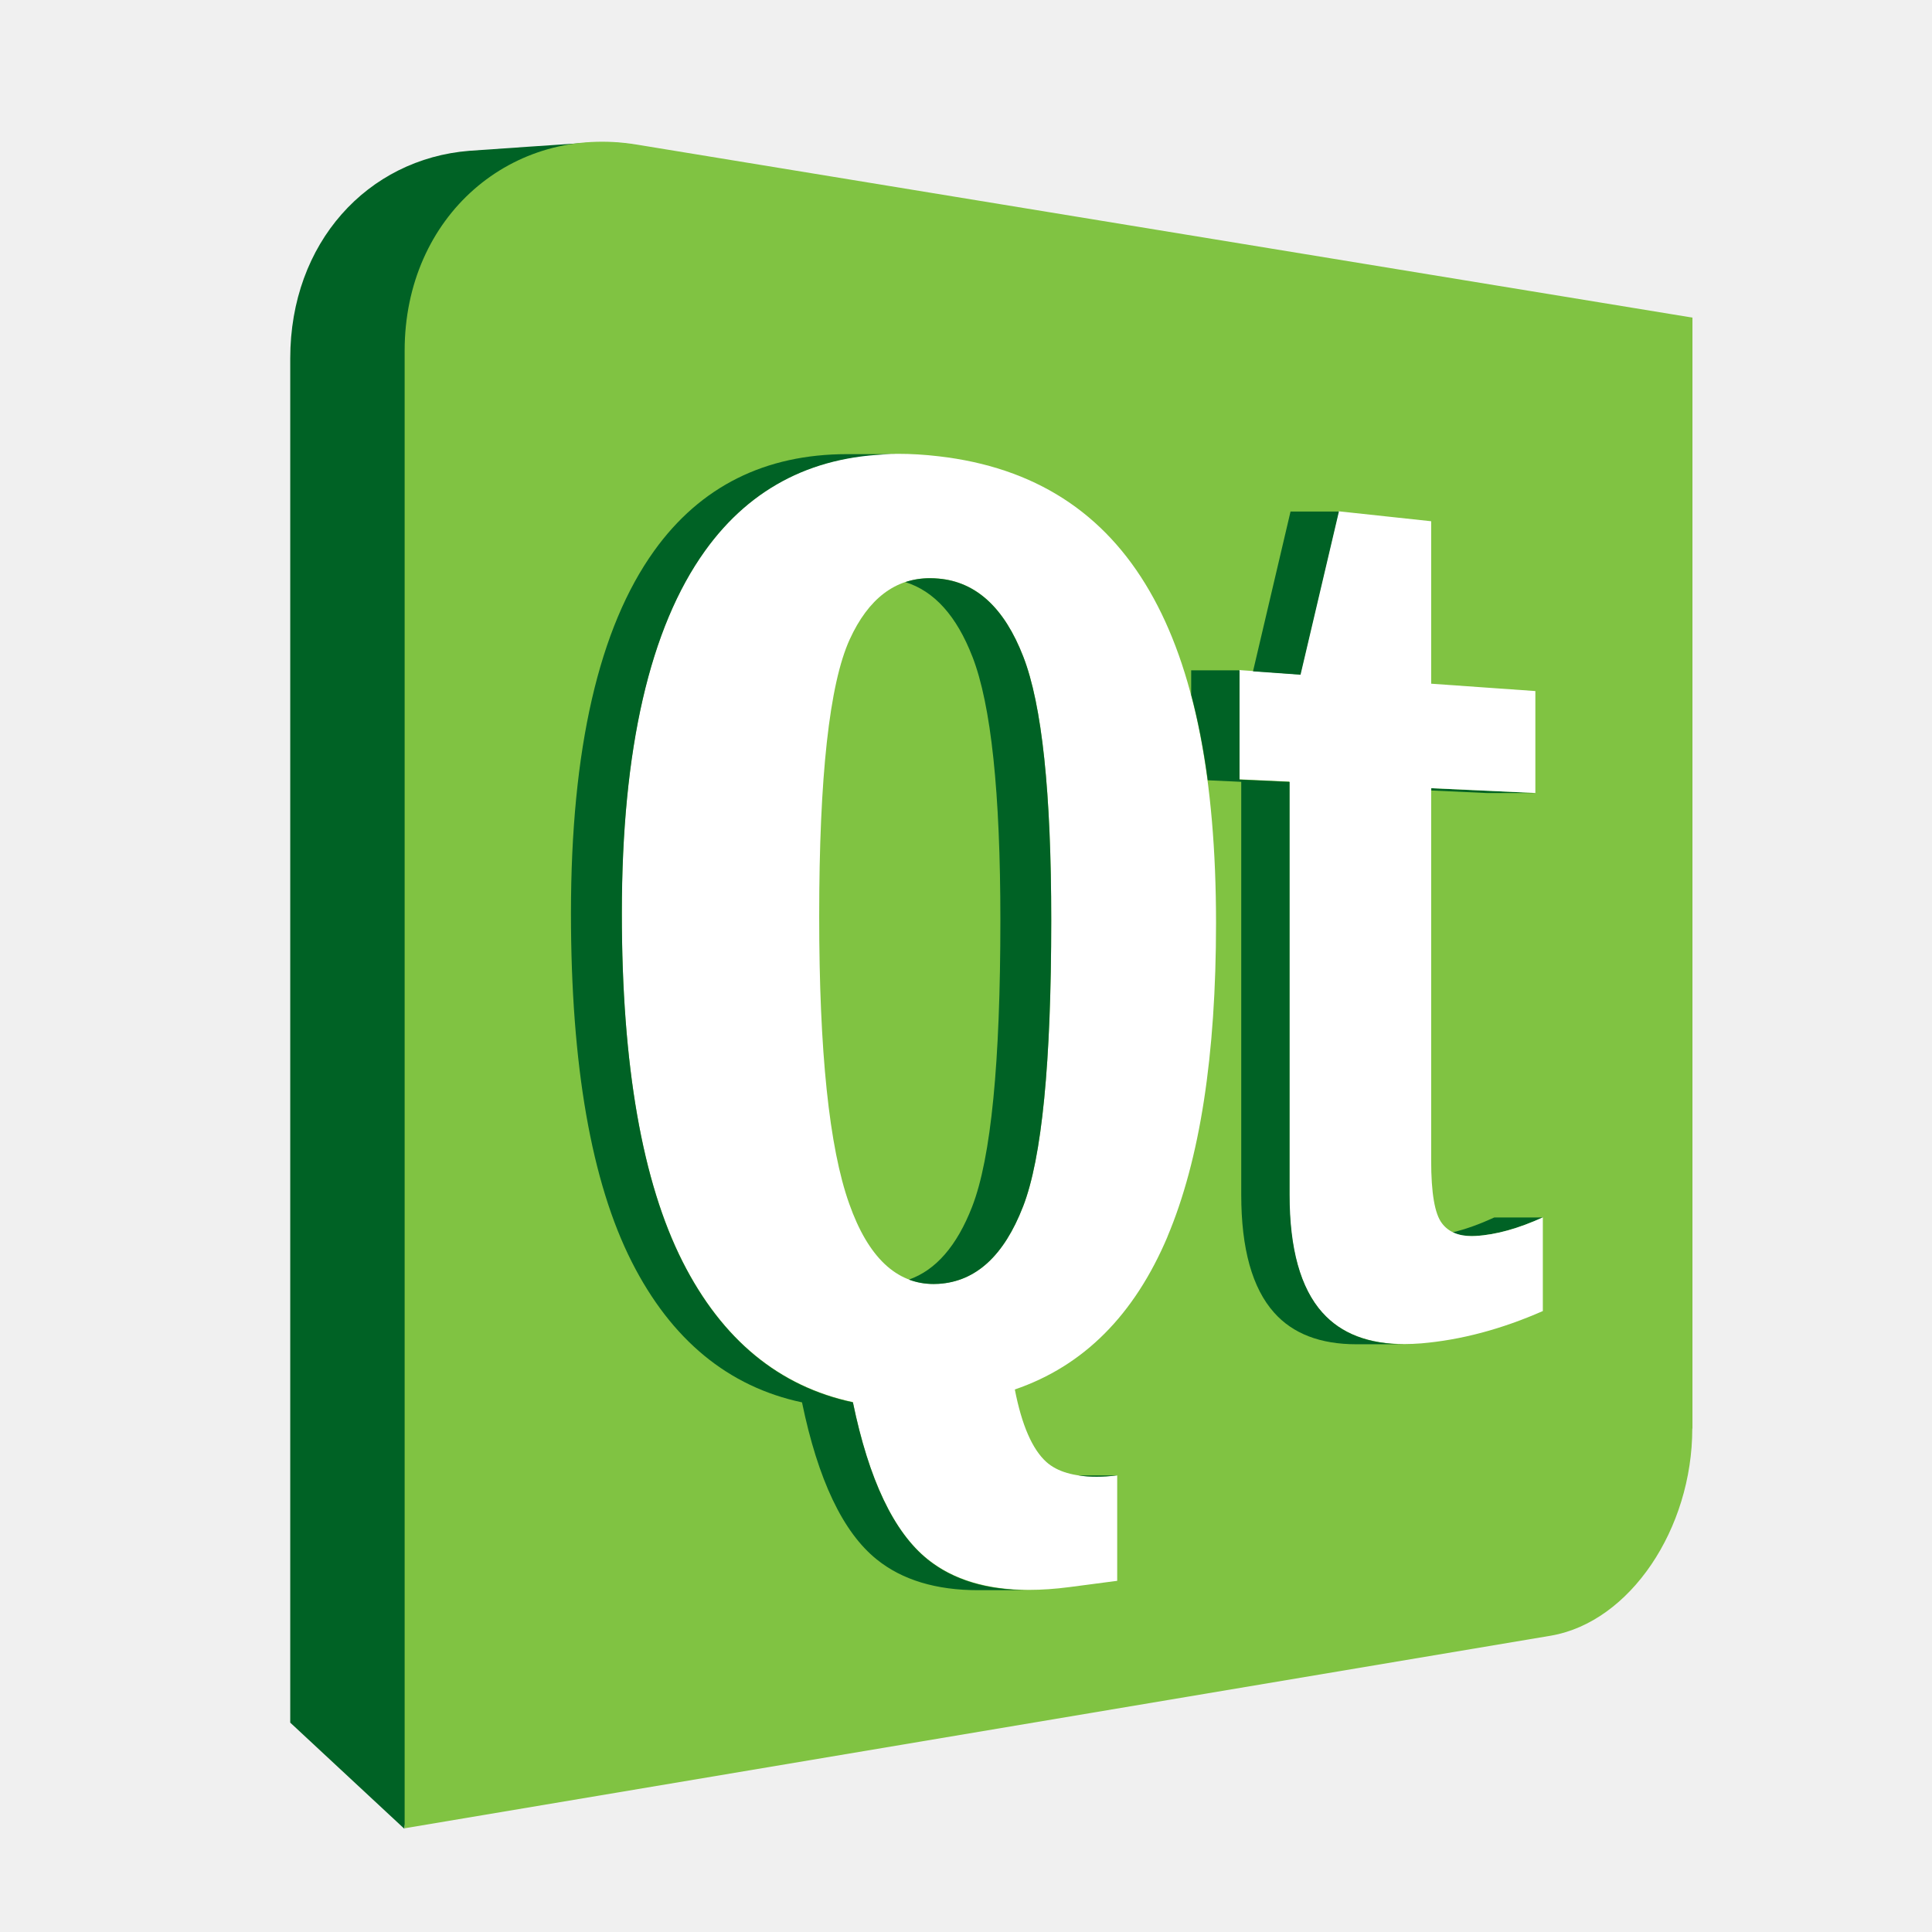
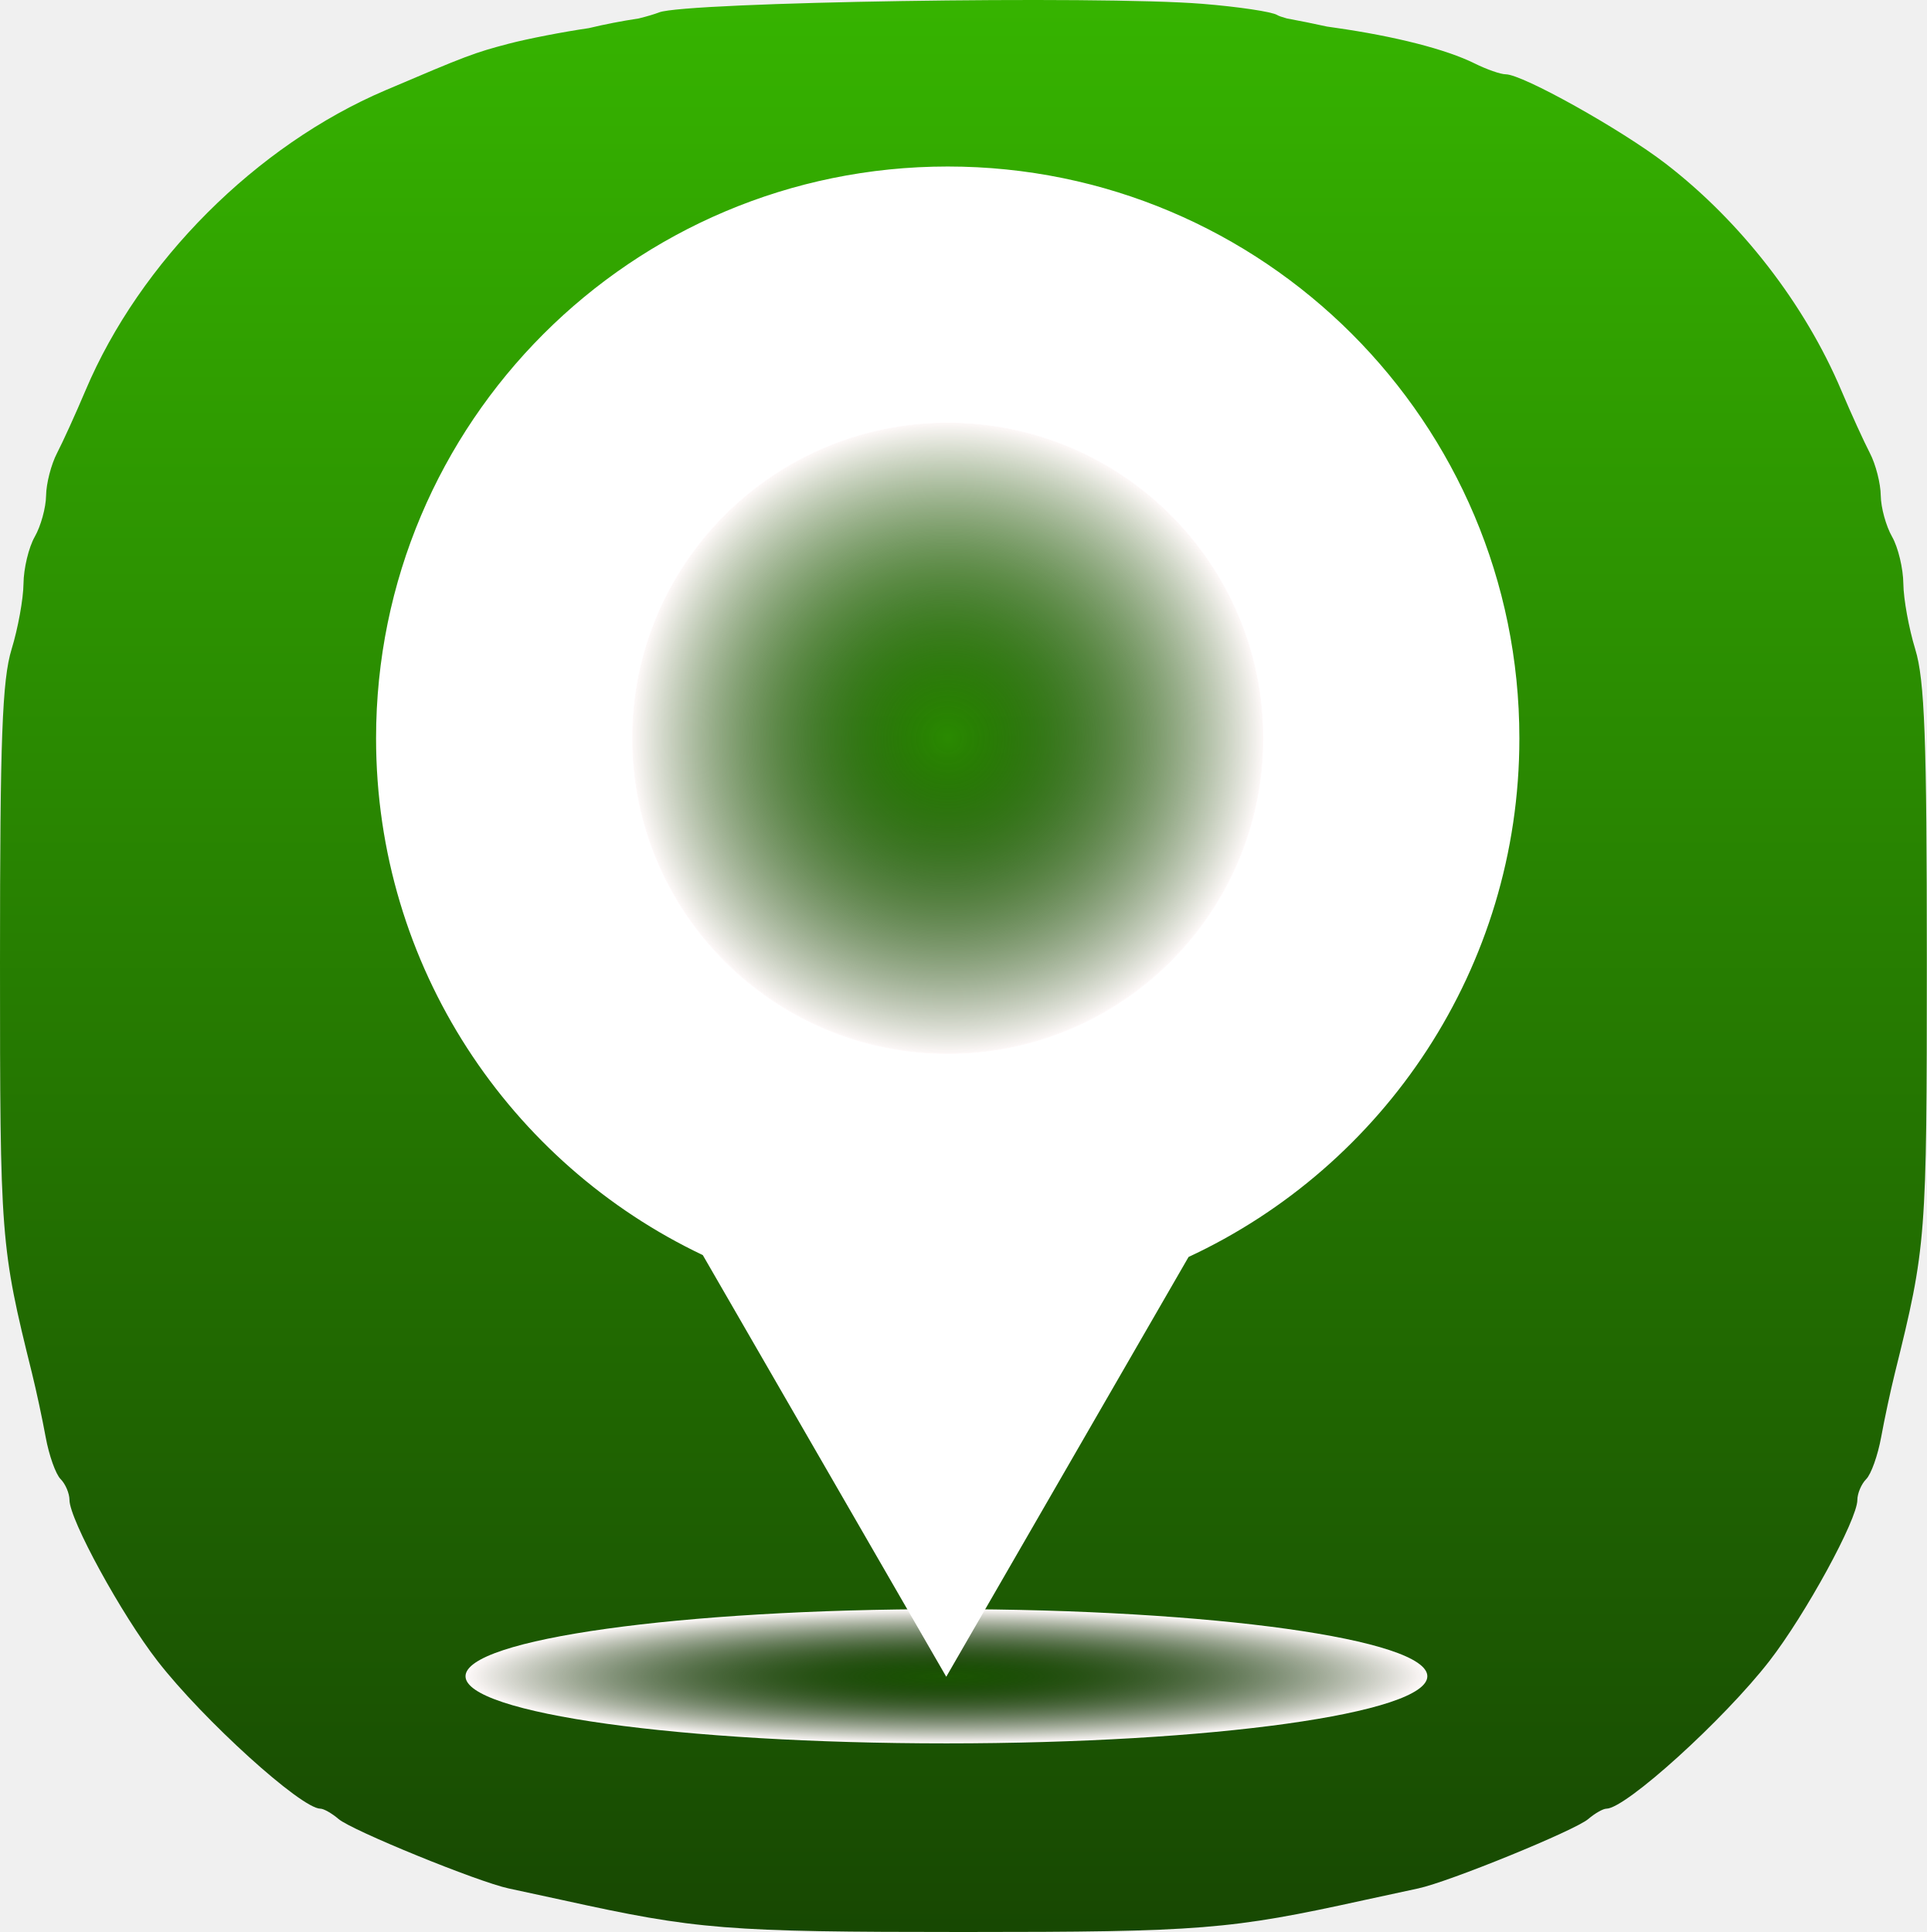
- <svg xmlns="http://www.w3.org/2000/svg" height="44px" version="1.1" viewBox="0 0 44 44" width="44px" x="0px" y="0px" id="svg2">
-   <defs id="defs16">
-     </defs>
-   <g transform="matrix(0.1830878,0,0,0.1830878,6.610095,3.23852)" id="g3">
-     <path d="M 43.09,0.359 C 40.94,0.004 38.84,-0.082 36.81,0.078 31.968,0.395 27.123,0.736 22.28,1.07 9.62,2.082 0,12.5 0,26.89 l 0,169.7 14.19,13.2 28.87,-209.42 0.03,-0.011 z" style="fill:#006225" id="path5" />
-     <path d="m 174.4,160 c 0,12.5 -7.75,24.07 -17.57,25.77 L 14.23,209.73 V 25.93 C 14.23,9.21 27.57,-2.27 43.12,0.3 l 131.3,21.52 v 138.2 z" style="fill:#80c342" id="path7" />
-     <path d="m 154.9,80.96 -12.96,-0.598 0,0.278 6.945,0.32 6.016,0 z" style="fill:#006225" id="path11" />
-     <path d="m 144.6,135.6 c 0.66,0.328 1.43,0.476 2.351,0.476 0.161,0 0.329,-0.004 0.497,-0.016 2.55,-0.148 5.32,-0.933 8.343,-2.308 h -6.015 c -1.821,0.832 -3.532,1.457 -5.176,1.848 z" style="fill:#006225" id="path13" />
-     <path id="path17" style="fill:#ffffff" d="m 91.15,132.4 c 2.351,-6.051 3.511,-17.91 3.511,-35.62 0,-15.89 -1.148,-26.82 -3.484,-32.81 -2.336,-6.027 -5.832,-9.281 -10.52,-9.691 -0.359,-0.031 -0.714,-0.051 -1.058,-0.051 -4.34,0 -7.68,2.535 -10.01,7.625 -2.52,5.543 -3.793,17.04 -3.793,34.44 0,16.82 1.238,28.75 3.734,35.75 2.356,6.672 5.879,9.976 10.5,9.976 0.207,0 0.41,-0.008 0.621,-0.019 4.633,-0.293 8.121,-3.496 10.49,-9.602 m 17.98,3.75 c -4.117,9.707 -10.39,16.06 -18.99,19 0.867,4.449 2.176,7.441 3.922,9.019 1.351,1.211 3.433,1.821 6.222,1.821 0.805,0 1.668,-0.055 2.59,-0.157 v 13.12 l -5.961,0.782 c -1.758,0.23 -3.426,0.343 -5.004,0.343 -5.218,0 -9.445,-1.265 -12.62,-3.824 -4.207,-3.379 -7.308,-9.894 -9.297,-19.54 -9.136,-1.945 -16.26,-7.754 -21.19,-17.5 -5.004,-9.902 -7.551,-24.39 -7.551,-43.34 0,-20.43 3.484,-35.51 10.34,-45.07 5.789,-8.07 13.86,-12.04 24.02,-12.04 1.629,0 3.309,0.102 5.043,0.305 11.95,1.375 20.62,7.016 26.26,16.79 5.535,9.562 8.254,23.27 8.254,41.26 0,16.48 -2,29.45 -6.043,39.02 z M 130.4,45.91 l 11.52,1.238 0,20.21 12.96,0.914 0,12.68 -12.96,-0.598 0,46.33 c 0,4.032 0.445,6.625 1.34,7.789 0.8,1.067 2.046,1.594 3.71,1.594 0.161,0 0.329,-0.004 0.497,-0.016 2.55,-0.148 5.32,-0.933 8.343,-2.308 v 11.65 c -5.136,2.258 -10.18,3.598 -15.12,4.02 -0.718,0.055 -1.41,0.086 -2.078,0.086 -4.48,0 -7.906,-1.301 -10.25,-3.934 -2.73,-3.051 -4.09,-7.949 -4.09,-14.67 V 79.535 L 118.046,79.25 V 65.66 l 7.586,0.547 4.773,-20.3 z" />
-     <path d="m 100.3,166 c 0.809,0 1.672,-0.055 2.59,-0.157 H 98.054 C 98.73,165.949 99.507,166 100.3,166 z" style="fill:#006225" id="path19" />
-     <path id="path21" style="fill:#006225" d="m 84.85,63.98 c 2.336,5.997 3.484,16.92 3.484,32.81 0,17.7 -1.16,29.57 -3.512,35.62 -1.894,4.879 -4.527,7.902 -7.863,9.07 0.965,0.368 1.992,0.551 3.078,0.551 0.207,0 0.41,-0.008 0.621,-0.019 4.633,-0.293 8.121,-3.496 10.49,-9.602 2.351,-6.051 3.511,-17.91 3.511,-35.62 0,-15.89 -1.148,-26.82 -3.484,-32.81 -2.336,-6.027 -5.832,-9.281 -10.52,-9.691 -0.359,-0.031 -0.714,-0.051 -1.058,-0.051 -1.09,0 -2.117,0.16 -3.082,0.481 h -0.004 c 3.601,1.121 6.379,4.215 8.336,9.261 z m -2.344,114.3 c -0.113,-0.05 -0.227,-0.105 -0.336,-0.16 -0.012,-0.004 -0.023,-0.012 -0.035,-0.015 -0.102,-0.051 -0.207,-0.106 -0.309,-0.157 -0.019,-0.011 -0.039,-0.019 -0.058,-0.031 -0.09,-0.051 -0.184,-0.098 -0.278,-0.148 -0.027,-0.016 -0.054,-0.036 -0.086,-0.051 -0.082,-0.043 -0.164,-0.09 -0.242,-0.137 -0.039,-0.023 -0.078,-0.047 -0.113,-0.07 -0.07,-0.039 -0.145,-0.082 -0.215,-0.125 -0.047,-0.031 -0.094,-0.059 -0.14,-0.09 -0.059,-0.039 -0.118,-0.074 -0.176,-0.113 -0.059,-0.039 -0.114,-0.075 -0.168,-0.114 -0.051,-0.031 -0.102,-0.066 -0.149,-0.097 -0.066,-0.047 -0.132,-0.094 -0.195,-0.137 -0.039,-0.027 -0.078,-0.055 -0.113,-0.082 -0.078,-0.055 -0.153,-0.113 -0.231,-0.172 -0.023,-0.016 -0.05,-0.035 -0.078,-0.055 -0.098,-0.078 -0.199,-0.156 -0.297,-0.234 -4.207,-3.379 -7.308,-9.894 -9.297,-19.54 -9.136,-1.945 -16.26,-7.754 -21.19,-17.5 -5.004,-9.902 -7.551,-24.39 -7.551,-43.34 0,-20.43 3.484,-35.51 10.34,-45.07 5.789,-8.07 13.86,-12.04 24.02,-12.04 h -6.351 c -10.15,0.008 -18.22,3.977 -24,12.04 -6.855,9.563 -10.34,24.64 -10.34,45.07 0,18.95 2.547,33.44 7.551,43.34 4.934,9.75 12.05,15.56 21.19,17.5 1.989,9.641 5.09,16.16 9.297,19.54 3.176,2.559 7.403,3.824 12.62,3.824 0.098,0 0.199,0 0.297,-0.004 h 5.539 c -3.406,-0.05 -6.383,-0.66 -8.906,-1.828 L 82.498,178.28 z M 128.4,145.6 c -2.73,-3.051 -4.09,-7.949 -4.09,-14.67 V 79.57 l -6.226,-0.285 v -13.59 h -6.016 v 3.035 c 0.871,3.273 1.555,6.82 2.063,10.64 l 4.164,0.192 v 51.36 c 0,6.723 1.367,11.62 4.09,14.67 2.343,2.633 5.765,3.934 10.25,3.934 h 6.015 c -4.48,0 -7.906,-1.301 -10.25,-3.934 z m 2.043,-99.66 -6.016,0 -4.668,19.88 5.911,0.422 4.773,-20.3 z" />
+ <svg xmlns="http://www.w3.org/2000/svg" xmlns:xlink="http://www.w3.org/1999/xlink" width="738.375" height="740.216" id="svg2" version="1.1">
+   <defs id="defs4">
+     <linearGradient id="linearGradient4063">
+       <stop style="stop-color:#174702;stop-opacity:1;" offset="0" id="stop4065" />
+       <stop style="stop-color:#36b400;stop-opacity:1;" offset="1" id="stop4067" />
+     </linearGradient>
+     <linearGradient id="linearGradient3783">
+       <stop id="stop3785" offset="0" style="stop-color:#000000;stop-opacity:0;" />
+       <stop id="stop3787" offset="1" style="stop-color:#fffafa;stop-opacity:1;" />
+     </linearGradient>
+     <linearGradient id="linearGradient3767">
+       <stop style="stop-color:#ffffff;stop-opacity:1;" offset="0" id="stop3769" />
+       <stop style="stop-color:#ffffff;stop-opacity:0;" offset="1" id="stop3771" />
+     </linearGradient>
+     <radialGradient xlink:href="#linearGradient3783" id="radialGradient3781" cx="352.857" cy="715.219" fx="352.857" fy="715.219" r="184.286" gradientTransform="matrix(1,0,0,0.1395349,0,615.4213)" gradientUnits="userSpaceOnUse" />
+     <radialGradient xlink:href="#linearGradient3783" id="radialGradient3846" cx="332.857" cy="530.934" fx="332.857" fy="530.934" r="219.071" gradientUnits="userSpaceOnUse" />
+     <linearGradient xlink:href="#linearGradient4063" id="linearGradient4069" x1="-16.893" y1="406.754" x2="721.488" y2="406.754" gradientUnits="userSpaceOnUse" gradientTransform="matrix(0,-1,1,0,-54.45607,759.0515)" />
+     <linearGradient xlink:href="#linearGradient4063" id="linearGradient4079" x1="-88.889" y1="407.918" x2="808.081" y2="407.918" gradientUnits="userSpaceOnUse" gradientTransform="matrix(0.8350049,0,0,0.9183382,51.02322,32.14735)" />
+     <linearGradient xlink:href="#linearGradient4063" id="linearGradient4085" gradientUnits="userSpaceOnUse" gradientTransform="matrix(0.8350049,0,0,0.9183382,51.02322,32.14735)" x1="-88.889" y1="407.918" x2="808.081" y2="407.918" />
+     <linearGradient xlink:href="#linearGradient4063" id="linearGradient4088" gradientUnits="userSpaceOnUse" gradientTransform="matrix(0,-0.8350049,0.9183382,0,-22.30695,708.0225)" x1="-88.889" y1="407.918" x2="808.081" y2="407.918" />
+   </defs>
+   <g id="layer1" transform="translate(16.89181,-36.6418)">
+     <g id="g4041" style="fill:#000000" transform="matrix(2.95326,0,0,2.95326,-1282.436,-11.33852)" />
+     <path style="fill:url(#linearGradient4088);fill-opacity:1;stroke:none" d="m -16.892,404.733 c 0.004,106.628 0.219,109.473 12.25,158 1.611,6.497 3.977,17.517 5.25,24.5 1.273,6.983 3.849,14.224 5.719,16.094 1.87,1.87 3.397,5.482 3.406,8 0.024,7.544 19.909,43.885 33.75,61.719 17.435,22.464 55.037,56.562 62.406,56.562 1.263,0 4.404,1.771 6.969,3.969 5.113,4.382 53.389,24.085 65.188,26.594 4.061,0.863 13.378,2.86 20.688,4.469 51.452,11.322 62.444,12.219 153.562,12.219 91.118,0 102.111,-0.897 153.562,-12.219 7.309,-1.608 16.627,-3.605 20.688,-4.469 11.798,-2.509 60.074,-22.212 65.188,-26.594 2.564,-2.198 5.706,-3.969 6.969,-3.969 7.37,0 45.002,-34.098 62.438,-56.562 13.841,-17.834 33.695,-54.175 33.719,-61.719 0.008,-2.518 1.536,-6.13 3.406,-8 1.87,-1.87 4.446,-9.111 5.719,-16.094 1.273,-6.983 3.639,-18.003 5.25,-24.5 12.031,-48.527 12.247,-51.372 12.25,-158 0.003,-85.004 -0.831,-107.589 -4.438,-119.344 -2.446,-7.974 -4.505,-19.261 -4.562,-25.094 -0.058,-5.833 -1.991,-13.939 -4.312,-18 -2.321,-4.061 -4.286,-11.159 -4.344,-15.781 -0.058,-4.622 -1.913,-11.939 -4.156,-16.25 -2.243,-4.311 -7.19,-15.129 -10.969,-24.062 -13.965,-33.013 -38.505,-64.701 -67.281,-86.844 -17.077,-13.14 -54.872,-34.25 -61.312,-34.25 -1.963,0 -7.308,-1.875 -11.906,-4.156 -10.915,-5.414 -30.439,-10.406 -53.531,-13.688 -1.015,-0.144 -2.029,-0.28 -3.031,-0.438 -5.178,-1.134 -10.518,-2.23 -15.438,-3.125 -1.763,-0.487 -3.11,-0.949 -3.688,-1.312 -1.964,-1.237 -14.85,-3.167 -28.656,-4.281 -39.762,-3.208 -197.904,-0.717 -208.188,3.281 -1.781,0.693 -4.522,1.509 -7.75,2.312 -6.79,1.037 -13.063,2.253 -19.156,3.719 -9.739,1.408 -23.484,4.073 -30.719,5.969 -13.218,3.464 -16.229,4.62 -47.25,17.844 -49.527,21.113 -94.05,65.665 -114.906,114.969 -3.779,8.934 -8.694,19.751 -10.937,24.062 -2.243,4.311 -4.13,11.628 -4.187,16.25 -0.058,4.622 -2.022,11.721 -4.344,15.781 -2.321,4.061 -4.255,12.167 -4.312,18 -0.058,5.833 -2.116,17.12 -4.563,25.094 -3.606,11.754 -4.441,34.34 -4.438,119.344 z" id="rect4071" />
+     <path style="fill:url(#radialGradient3781);fill-opacity:1" id="path2997" d="m 537.143,715.219 c 0,14.202 -82.508,25.714 -184.286,25.714 -101.778,0 -184.286,-11.513 -184.286,-25.714 0,-14.202 82.508,-25.714 184.286,-25.714 101.778,0 184.286,11.513 184.286,25.714 z" transform="translate(-7.071068,-36.34519)" />
+     <path style="fill:#ffffff;fill-rule:evenodd;stroke:#ffffff;stroke-width:1px;stroke-linecap:butt;stroke-linejoin:miter;stroke-opacity:1" d="m 346.281,100.938 c -120.714,0 -218.562,97.849 -218.562,218.562 0,87.254 51.132,162.578 125.062,197.625 l 92.938,160.938 92.5,-160.219 c 74.776,-34.72 126.625,-110.473 126.625,-198.344 0,-120.714 -97.849,-218.562 -218.562,-218.562 z m 0,97.375 c 66.934,0 121.188,54.254 121.188,121.188 0,66.934 -54.254,121.188 -121.188,121.188 -66.934,0 -121.188,-54.254 -121.188,-121.188 0,-66.934 54.254,-121.188 121.188,-121.188 z" id="path2985" />
+     <path transform="matrix(0.5544835,0,0,0.5544835,161.7219,25.1111)" d="m 551.429,530.934 c 0,120.714 -97.858,218.571 -218.571,218.571 -120.714,0 -218.571,-97.858 -218.571,-218.571 0,-120.714 97.858,-218.571 218.571,-218.571 120.714,0 218.571,97.858 218.571,218.571 z" id="path3807" style="fill:url(#radialGradient3846);fill-opacity:1;fill-rule:evenodd;stroke:#ffffff;stroke-width:1px;stroke-linecap:butt;stroke-linejoin:miter;stroke-opacity:1" />
  </g>
</svg>
